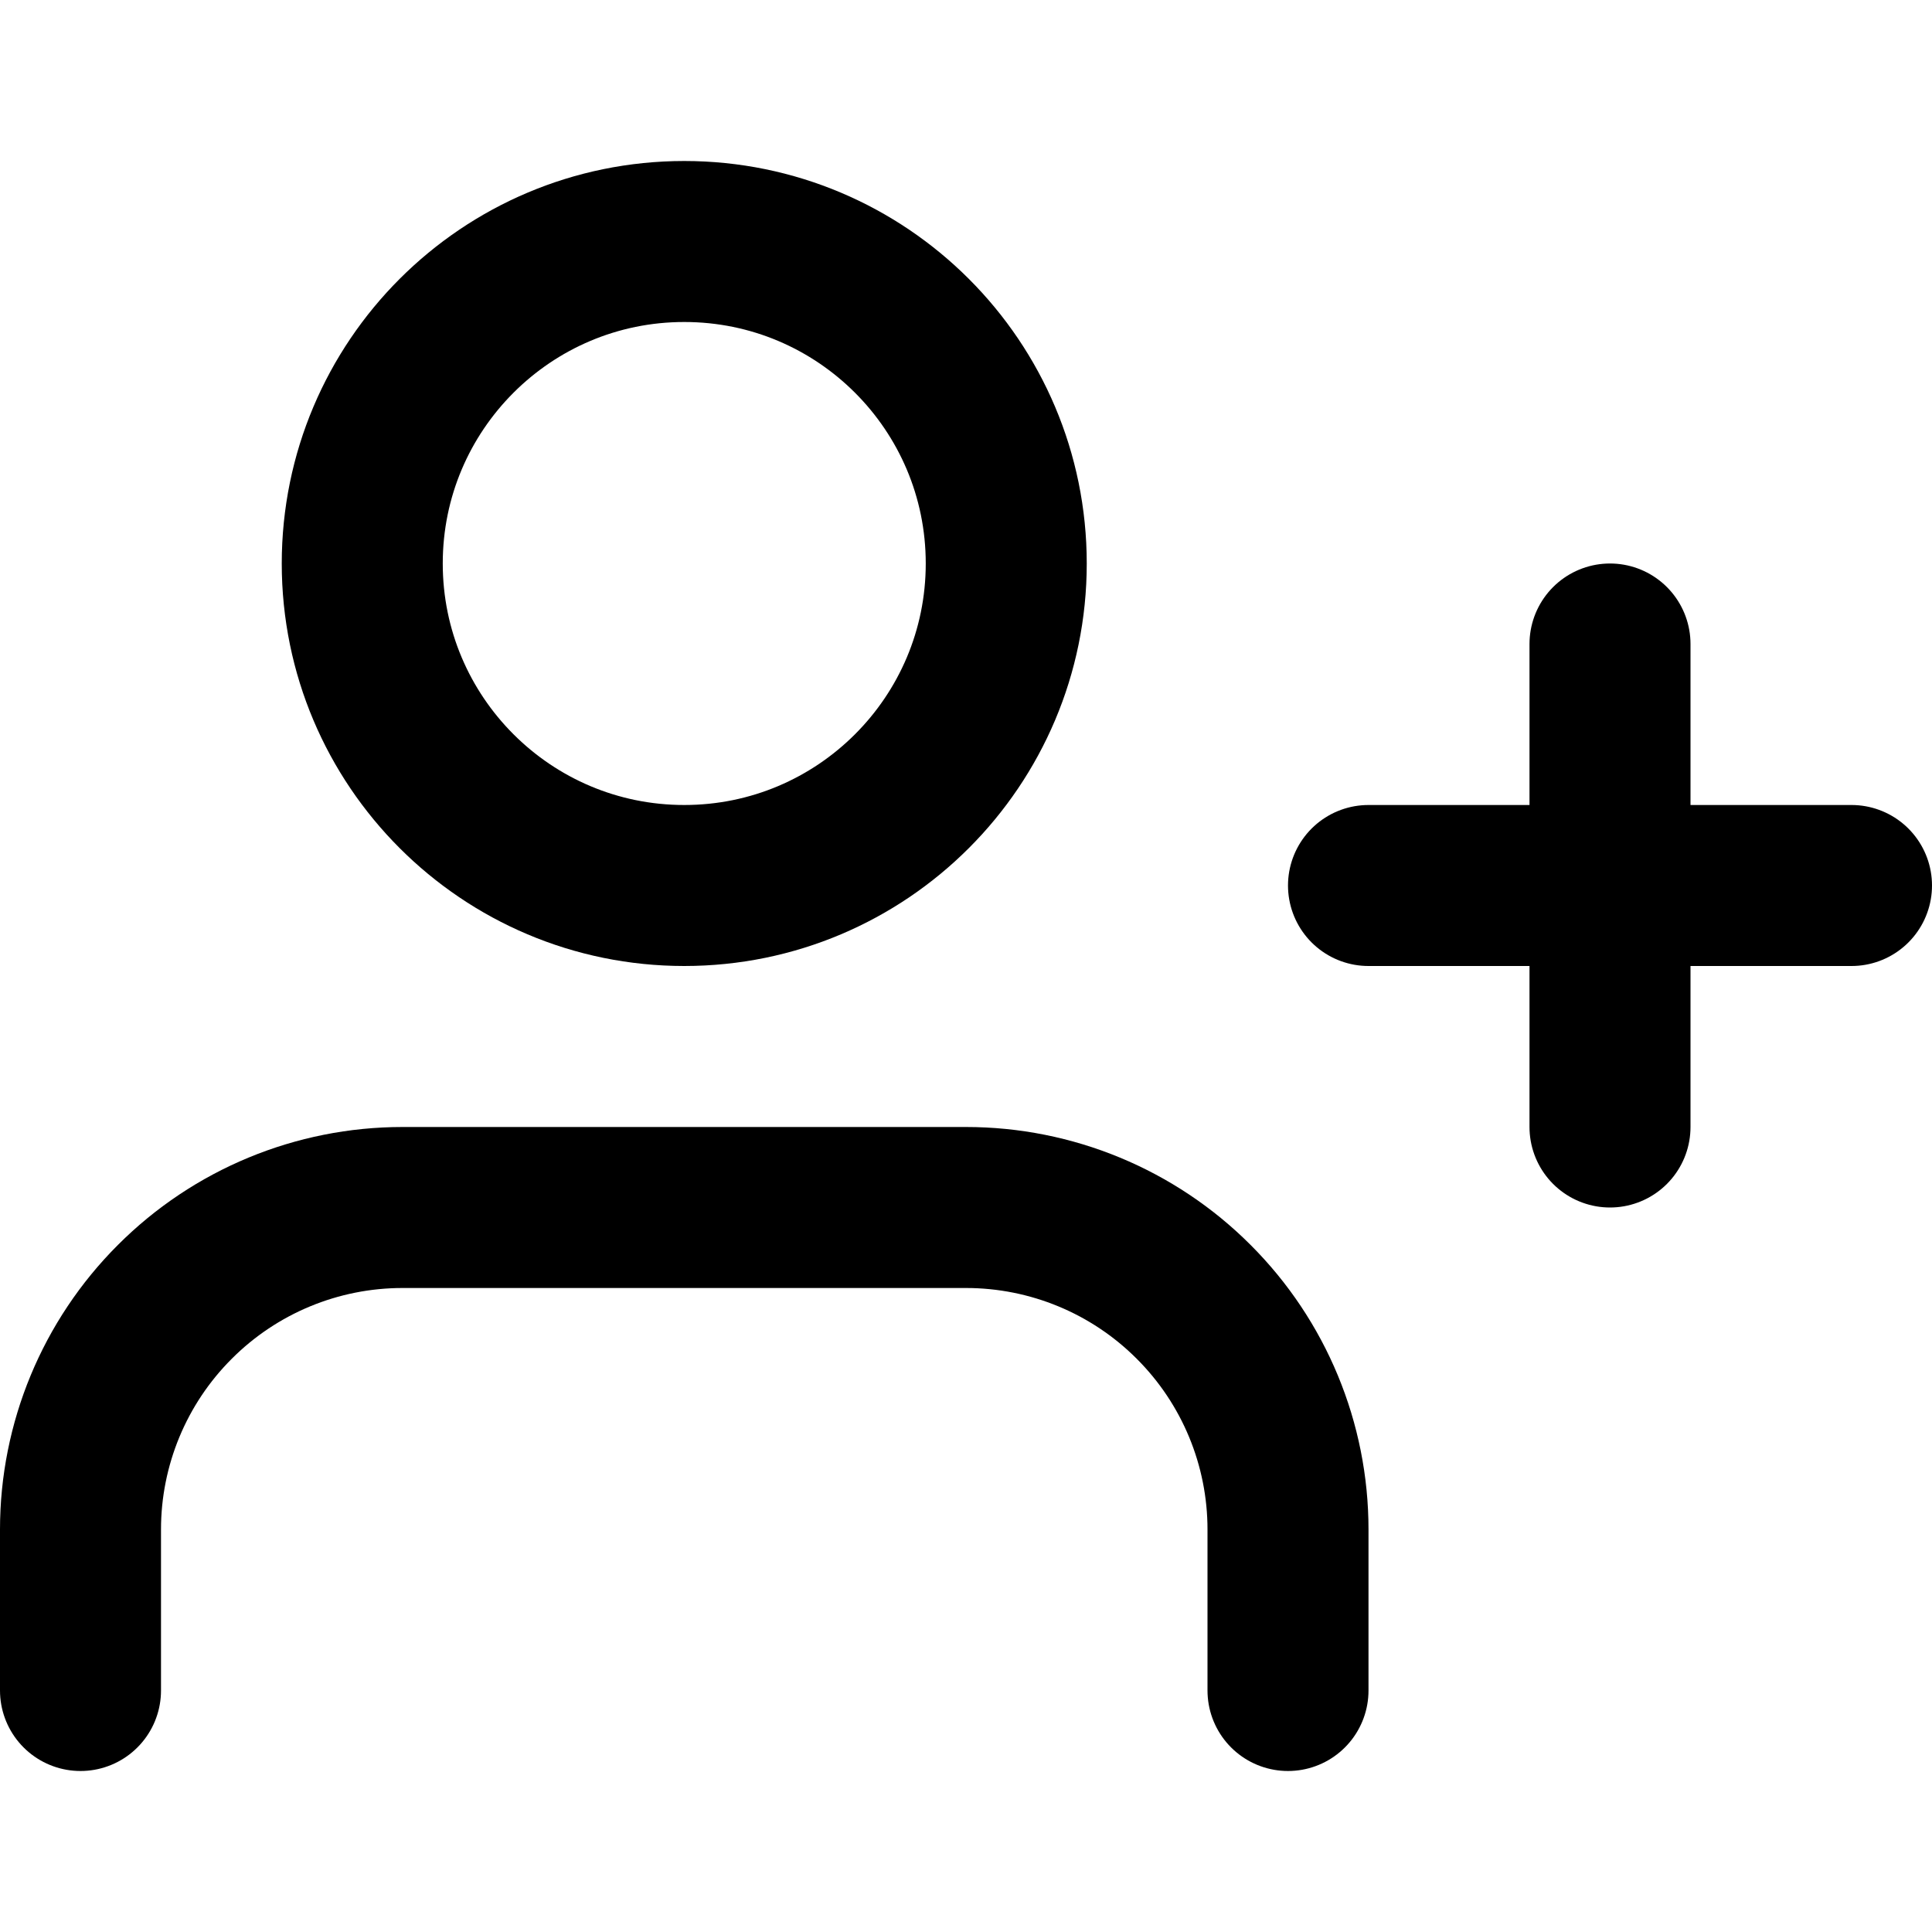
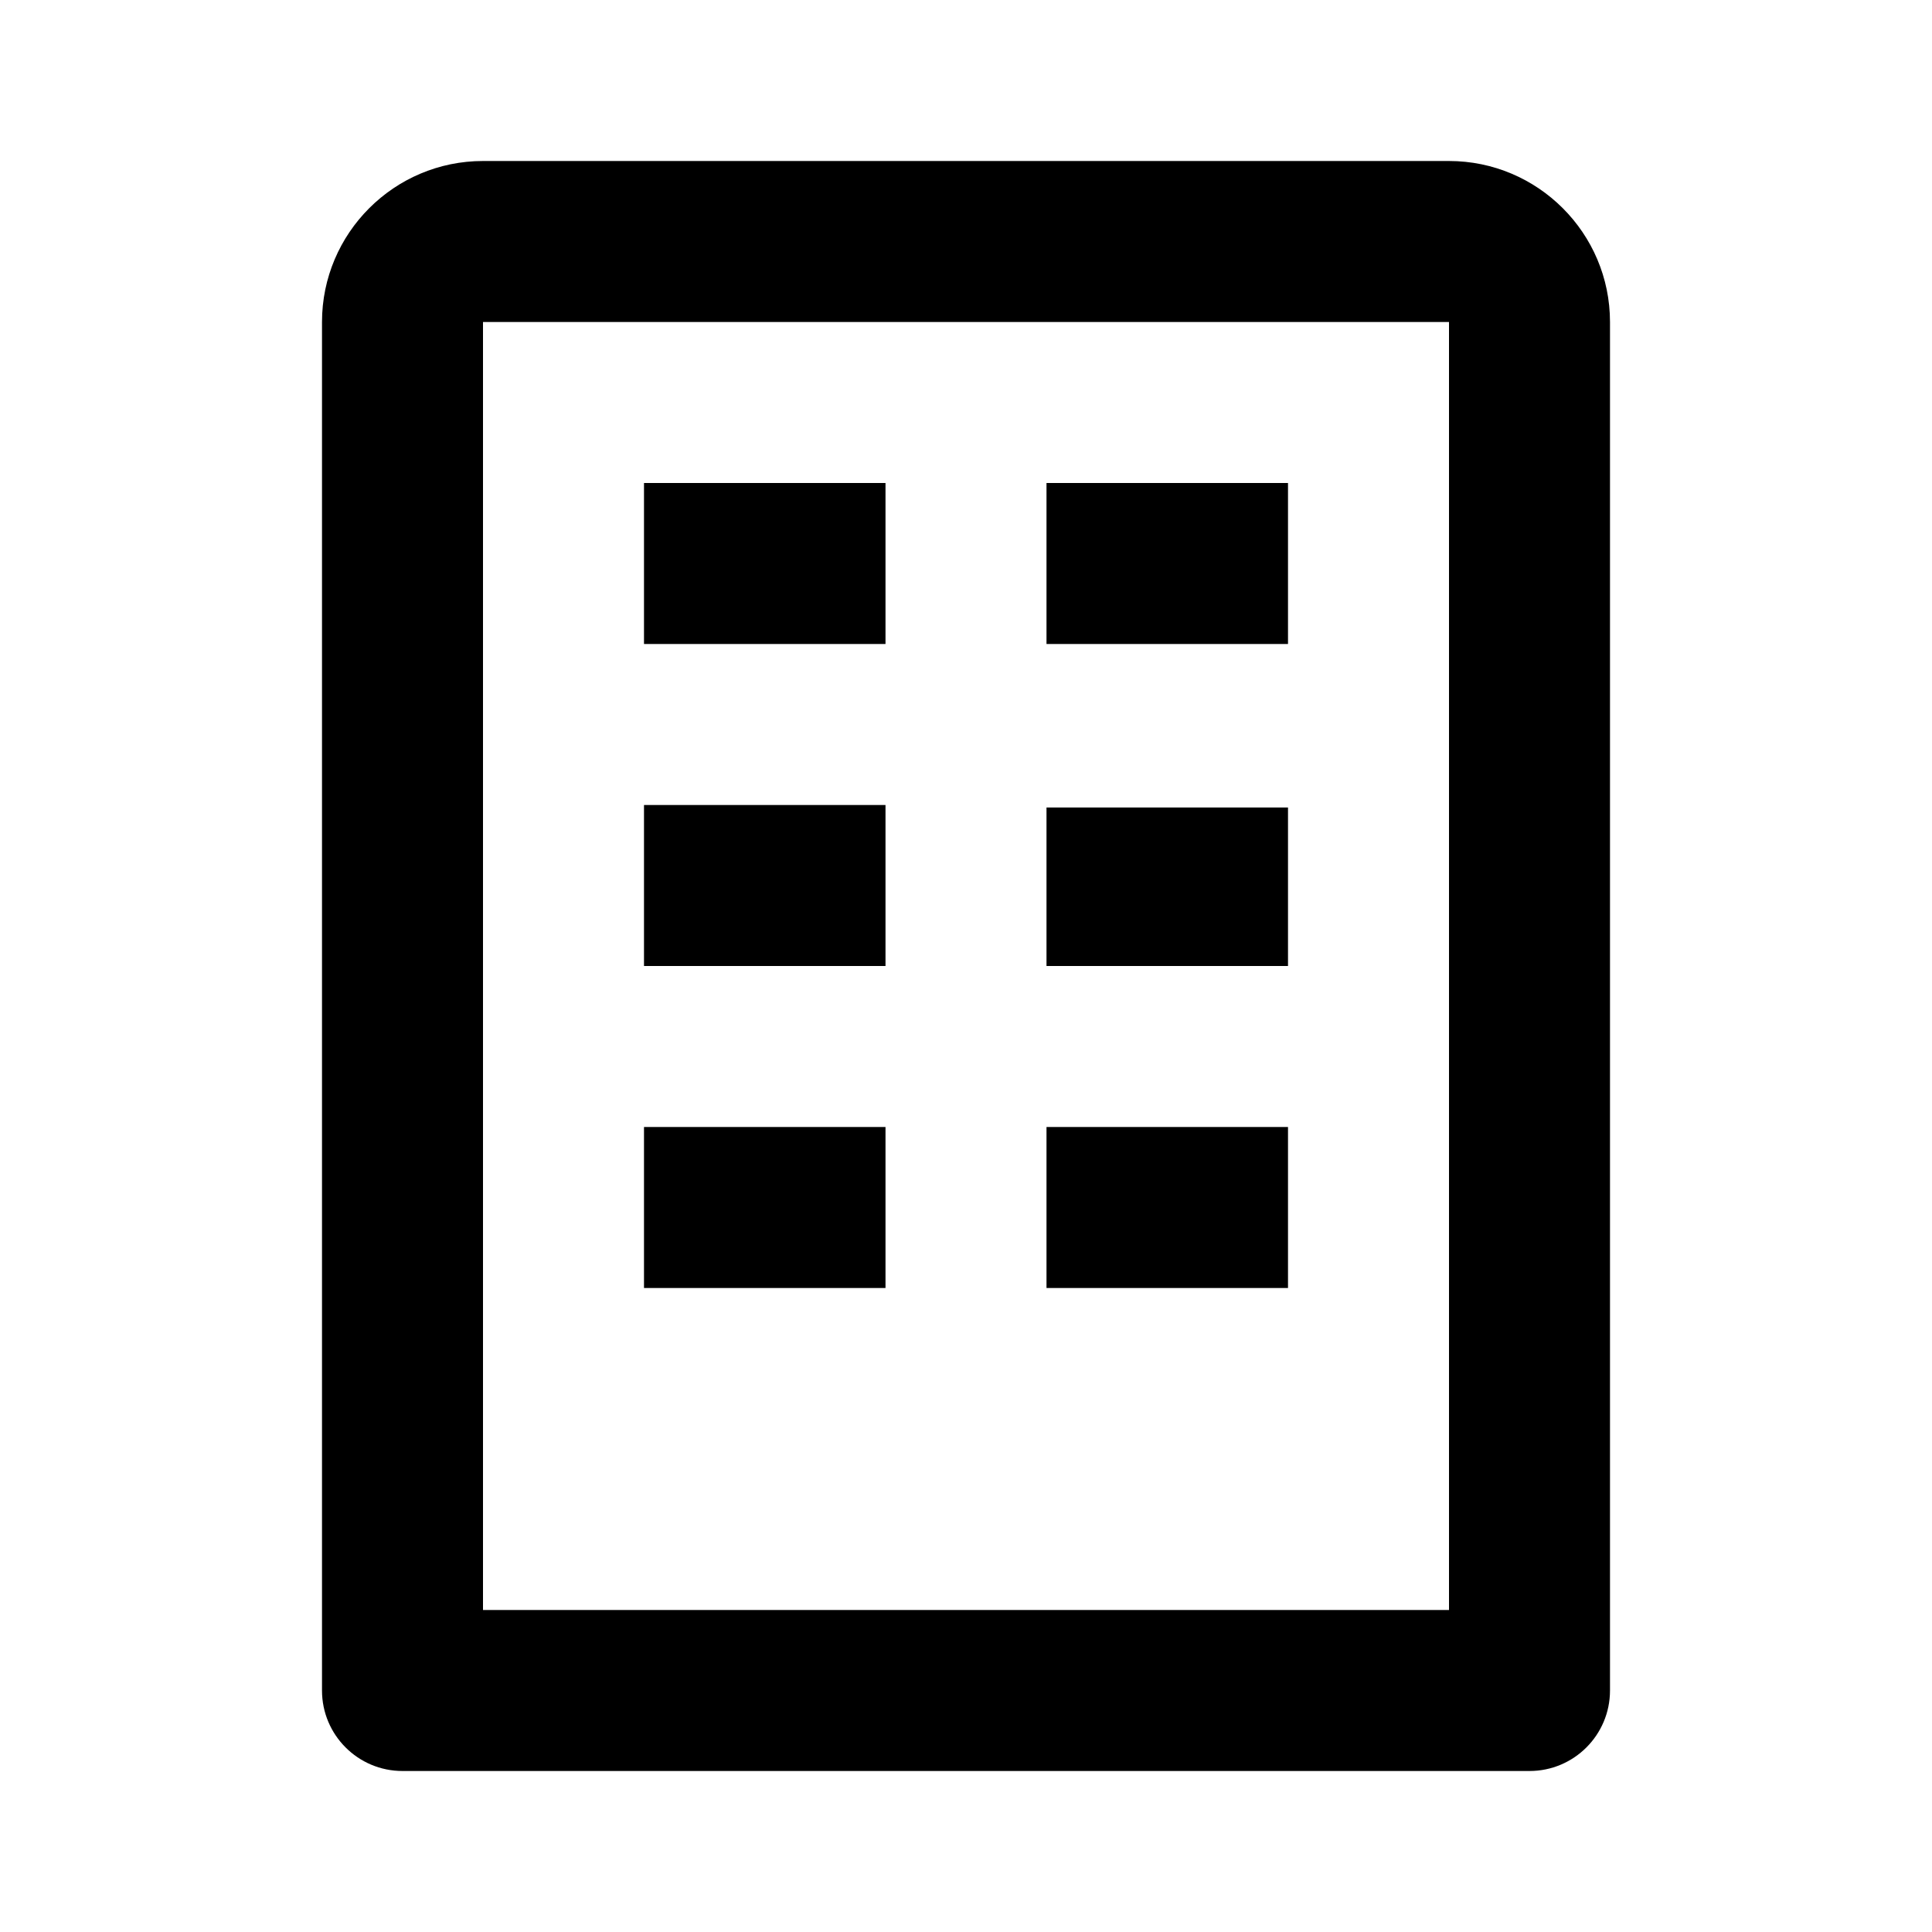
- <svg xmlns="http://www.w3.org/2000/svg" width="24" height="24" viewBox="0 0 24 24" fill="none">
-   <path d="M16 21V19C16 17.939 15.579 16.922 14.828 16.172C14.078 15.421 13.061 15 12 15H5C3.939 15 2.922 15.421 2.172 16.172C1.421 16.922 1 17.939 1 19V21" stroke="black" stroke-width="2" stroke-linecap="round" stroke-linejoin="round" />
-   <path d="M8.5 11C10.709 11 12.5 9.209 12.5 7C12.5 4.791 10.709 3 8.5 3C6.291 3 4.5 4.791 4.5 7C4.5 9.209 6.291 11 8.5 11Z" stroke="black" stroke-width="2" stroke-linecap="round" stroke-linejoin="round" />
-   <path d="M20 8V14" stroke="black" stroke-width="2" stroke-linecap="round" stroke-linejoin="round" />
-   <path d="M23 11H17" stroke="black" stroke-width="2" stroke-linecap="round" stroke-linejoin="round" />
+ <svg xmlns="http://www.w3.org/2000/svg" width="24" height="24" viewBox="0 0 24 24" style="fill: rgba(0, 0, 0, 1);transform: ;msFilter:;">
+   <path d="M18 2H6c-1.103 0-2 .897-2 2v17a1 1 0 0 0 1 1h14a1 1 0 0 0 1-1V4c0-1.103-.897-2-2-2zm0 18H6V4h12v16z" />
+   <path d="M8 6h3v2H8zm5 0h3v2h-3zm-5 4h3v2H8zm5 .031h3V12h-3zM8 14h3v2H8zm5 0h3v2h-3z" />
</svg>
